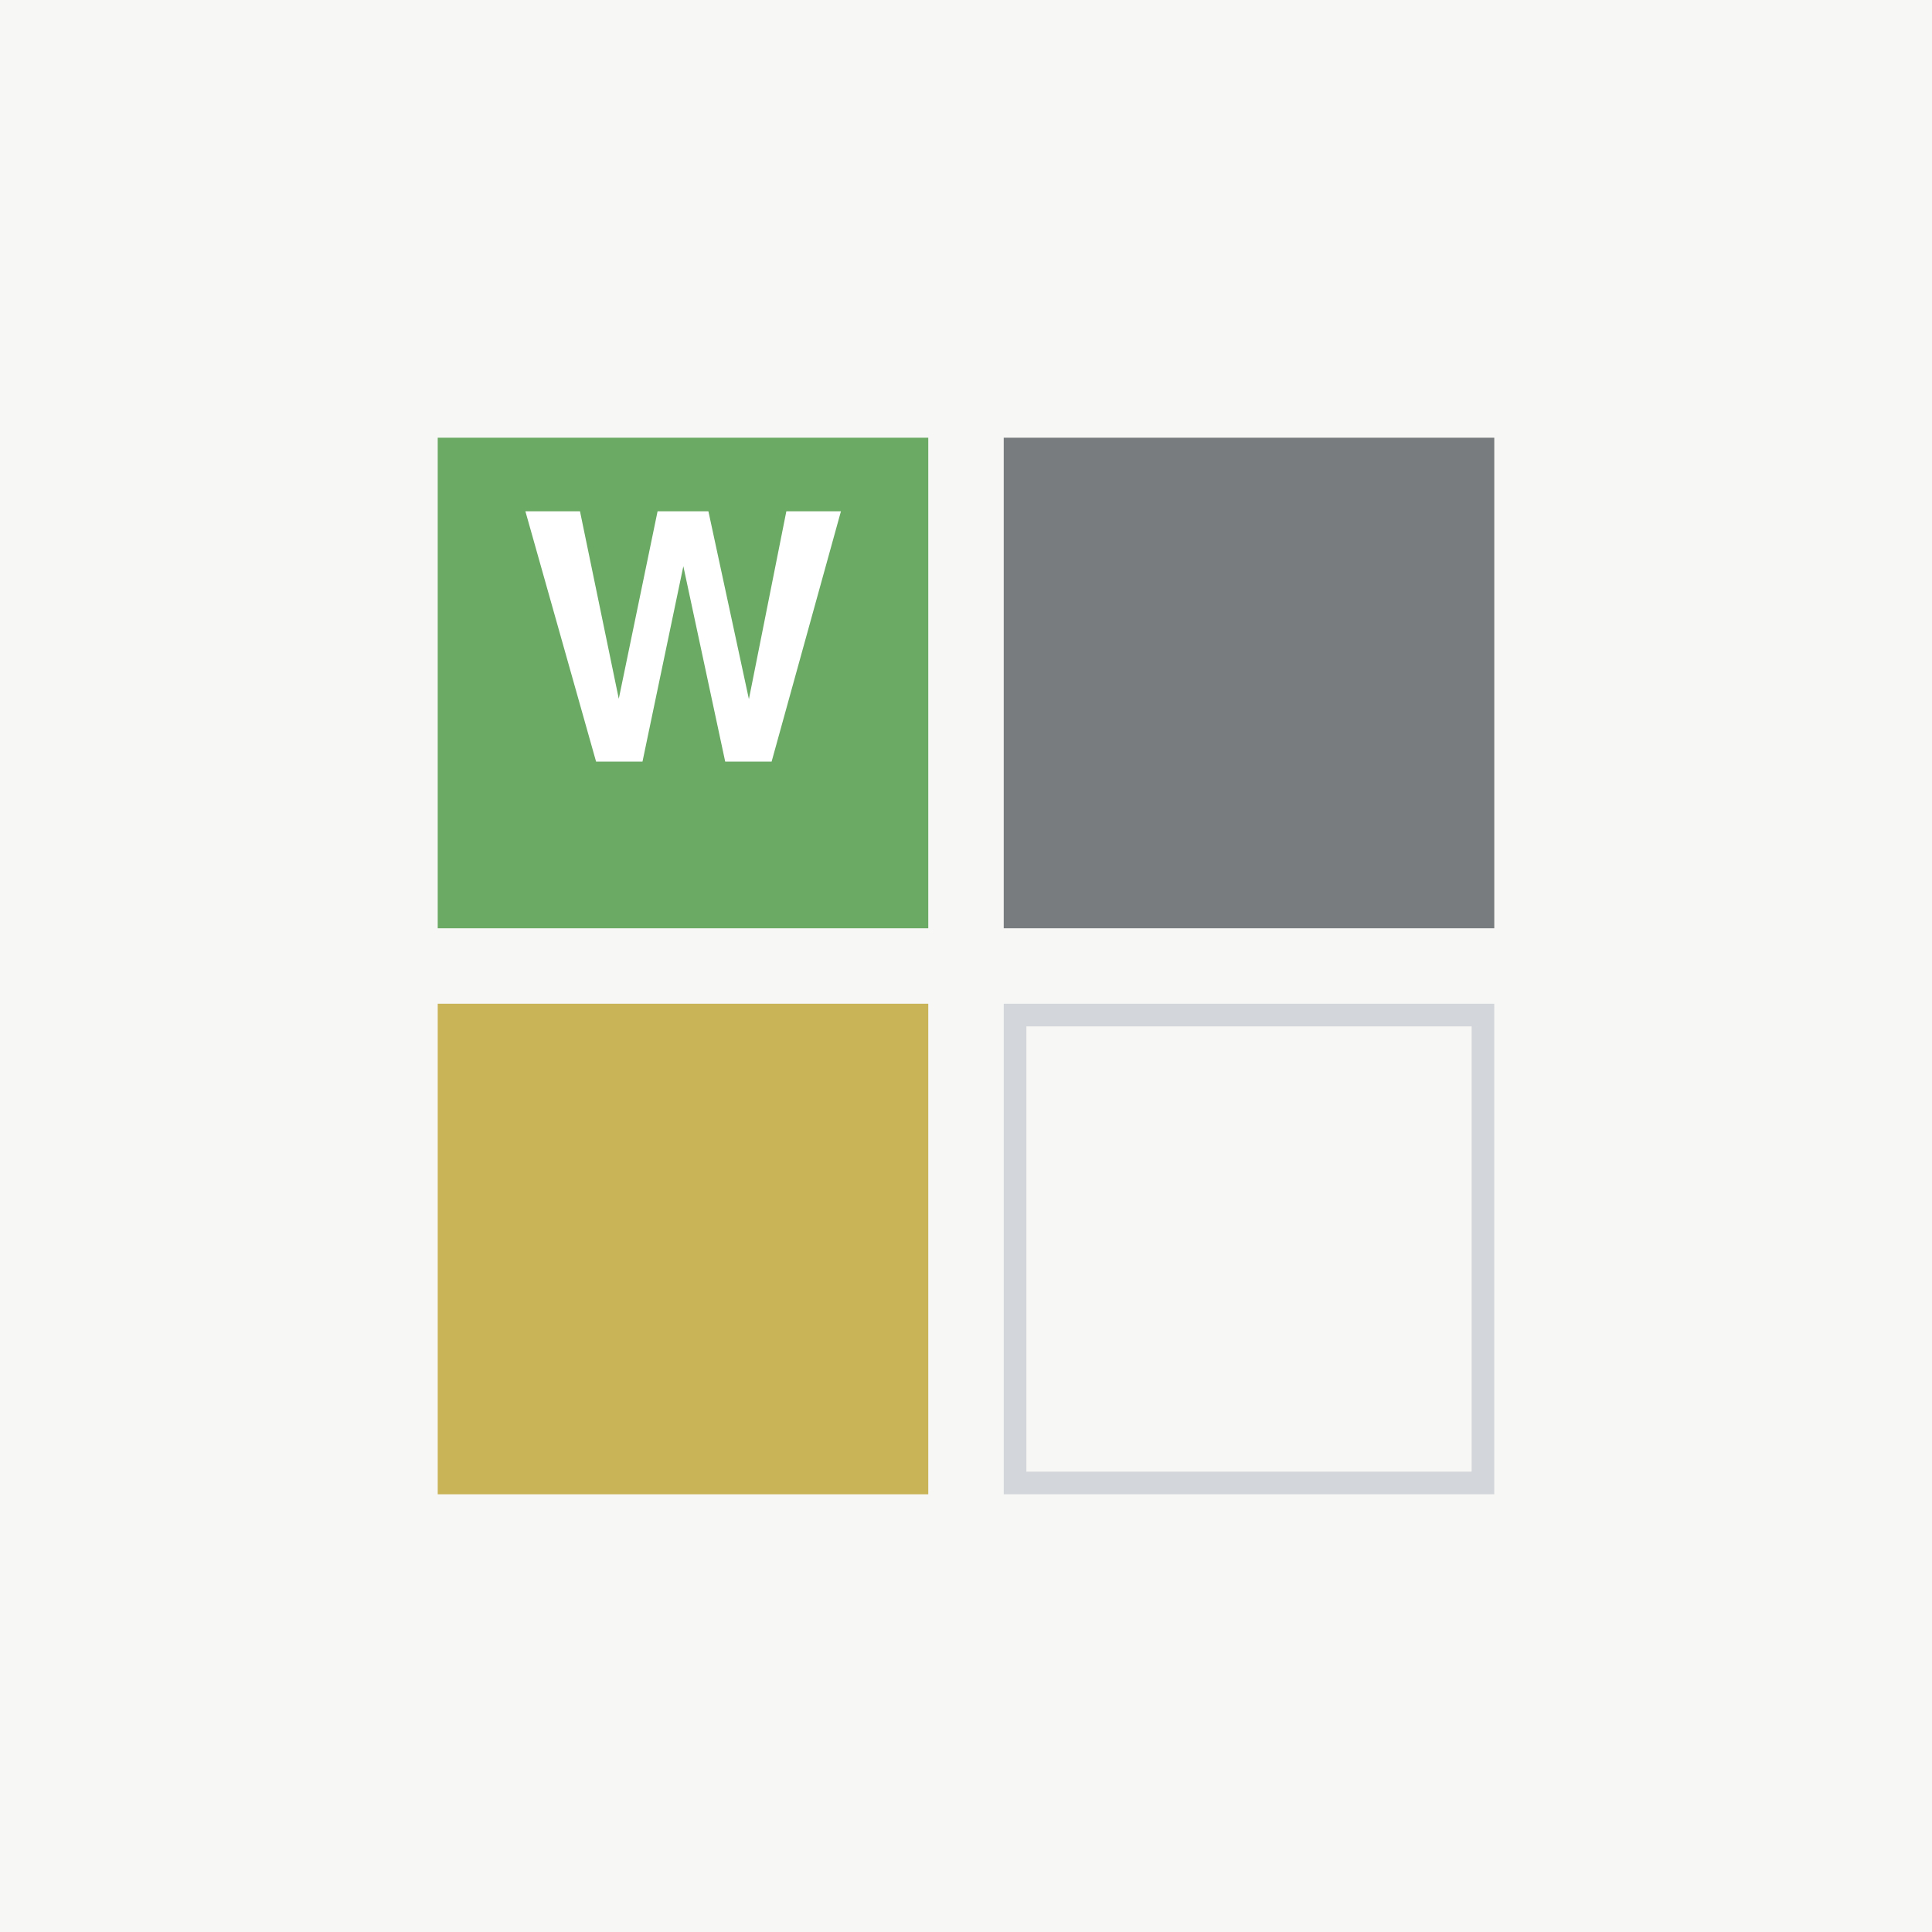
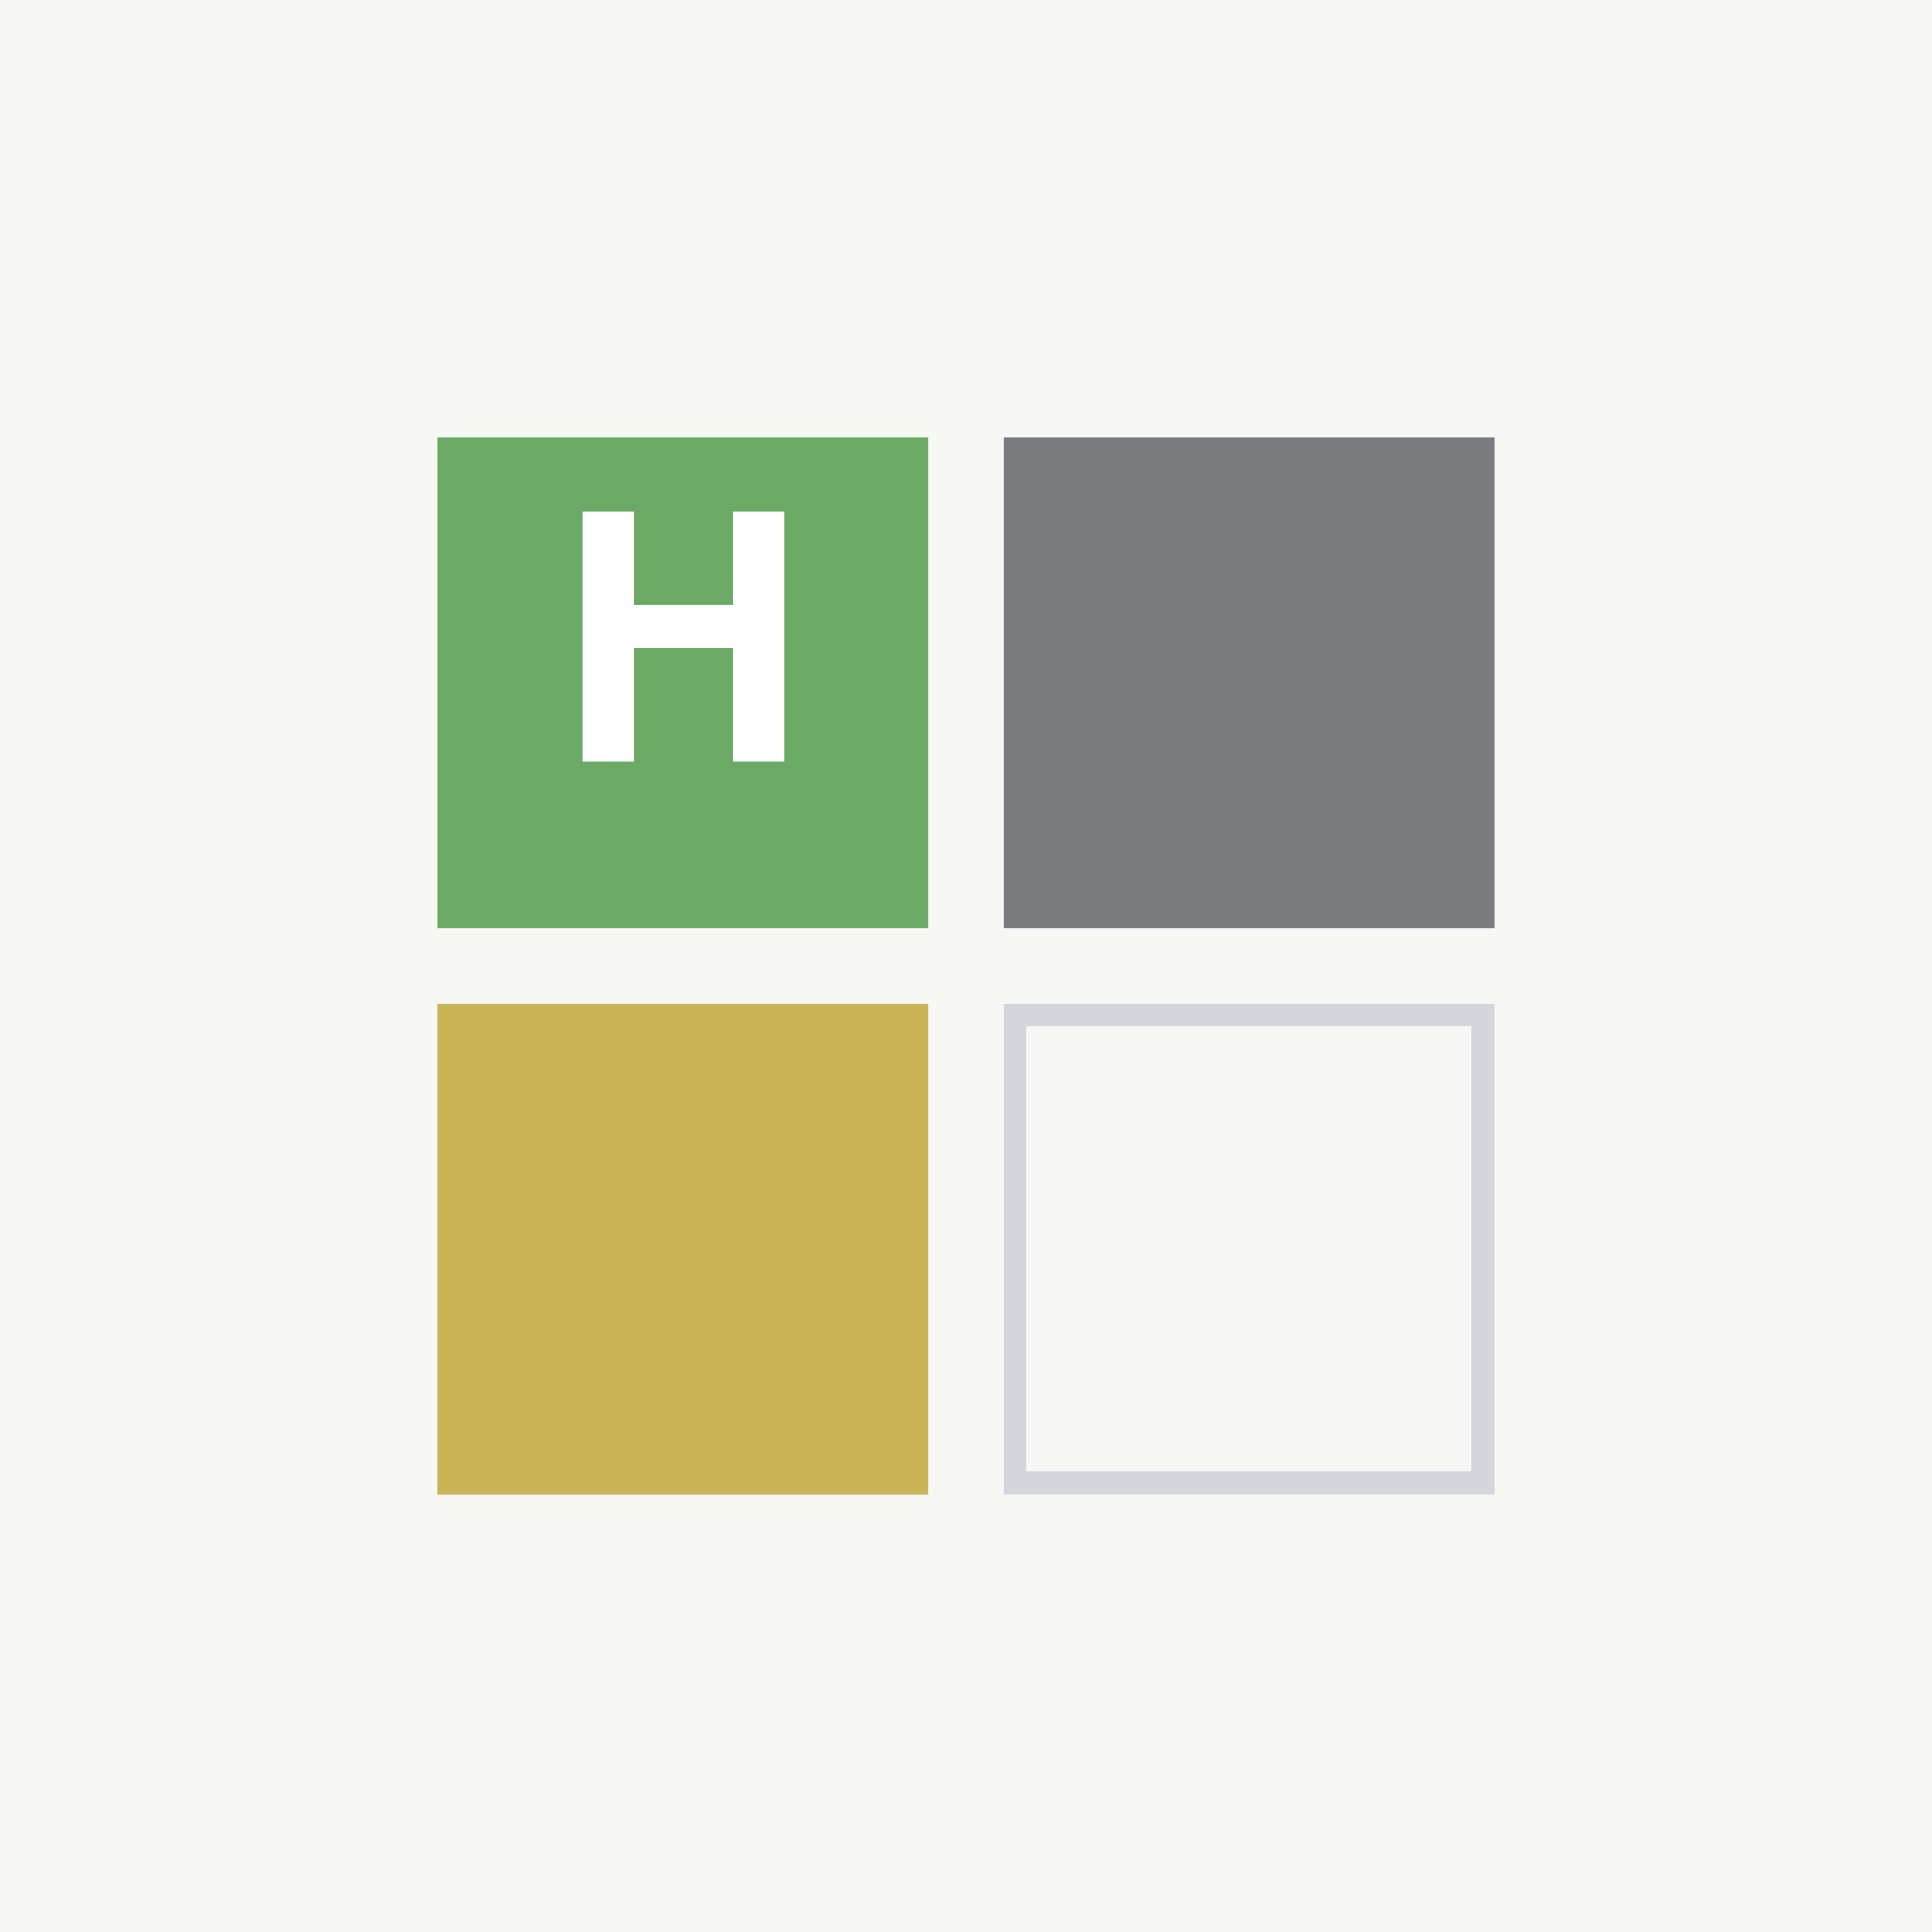
<svg xmlns="http://www.w3.org/2000/svg" width="512" height="512" viewBox="0 0 512 512">
  <rect width="512" height="512" fill="#f7f7f5" />
  <g>
    <rect x="116" y="116" width="130" height="130" fill="#6aaa64" />
-     <text x="181" y="181" fill="#ffffff" font-family="Helvetica, Arial, sans-serif" font-size="91" font-weight="700" text-anchor="middle" dominant-baseline="central">W</text>
+     <text x="181" y="181" fill="#ffffff" font-family="Helvetica, Arial, sans-serif" font-size="91" font-weight="700" text-anchor="middle" dominant-baseline="central">H</text>
    <rect x="266" y="116" width="130" height="130" fill="#787c7e" />
    <rect x="116" y="266" width="130" height="130" fill="#c9b458" />
    <rect x="269" y="269" width="124" height="124" fill="none" stroke="#d3d6da" stroke-width="6" />
  </g>
</svg>
